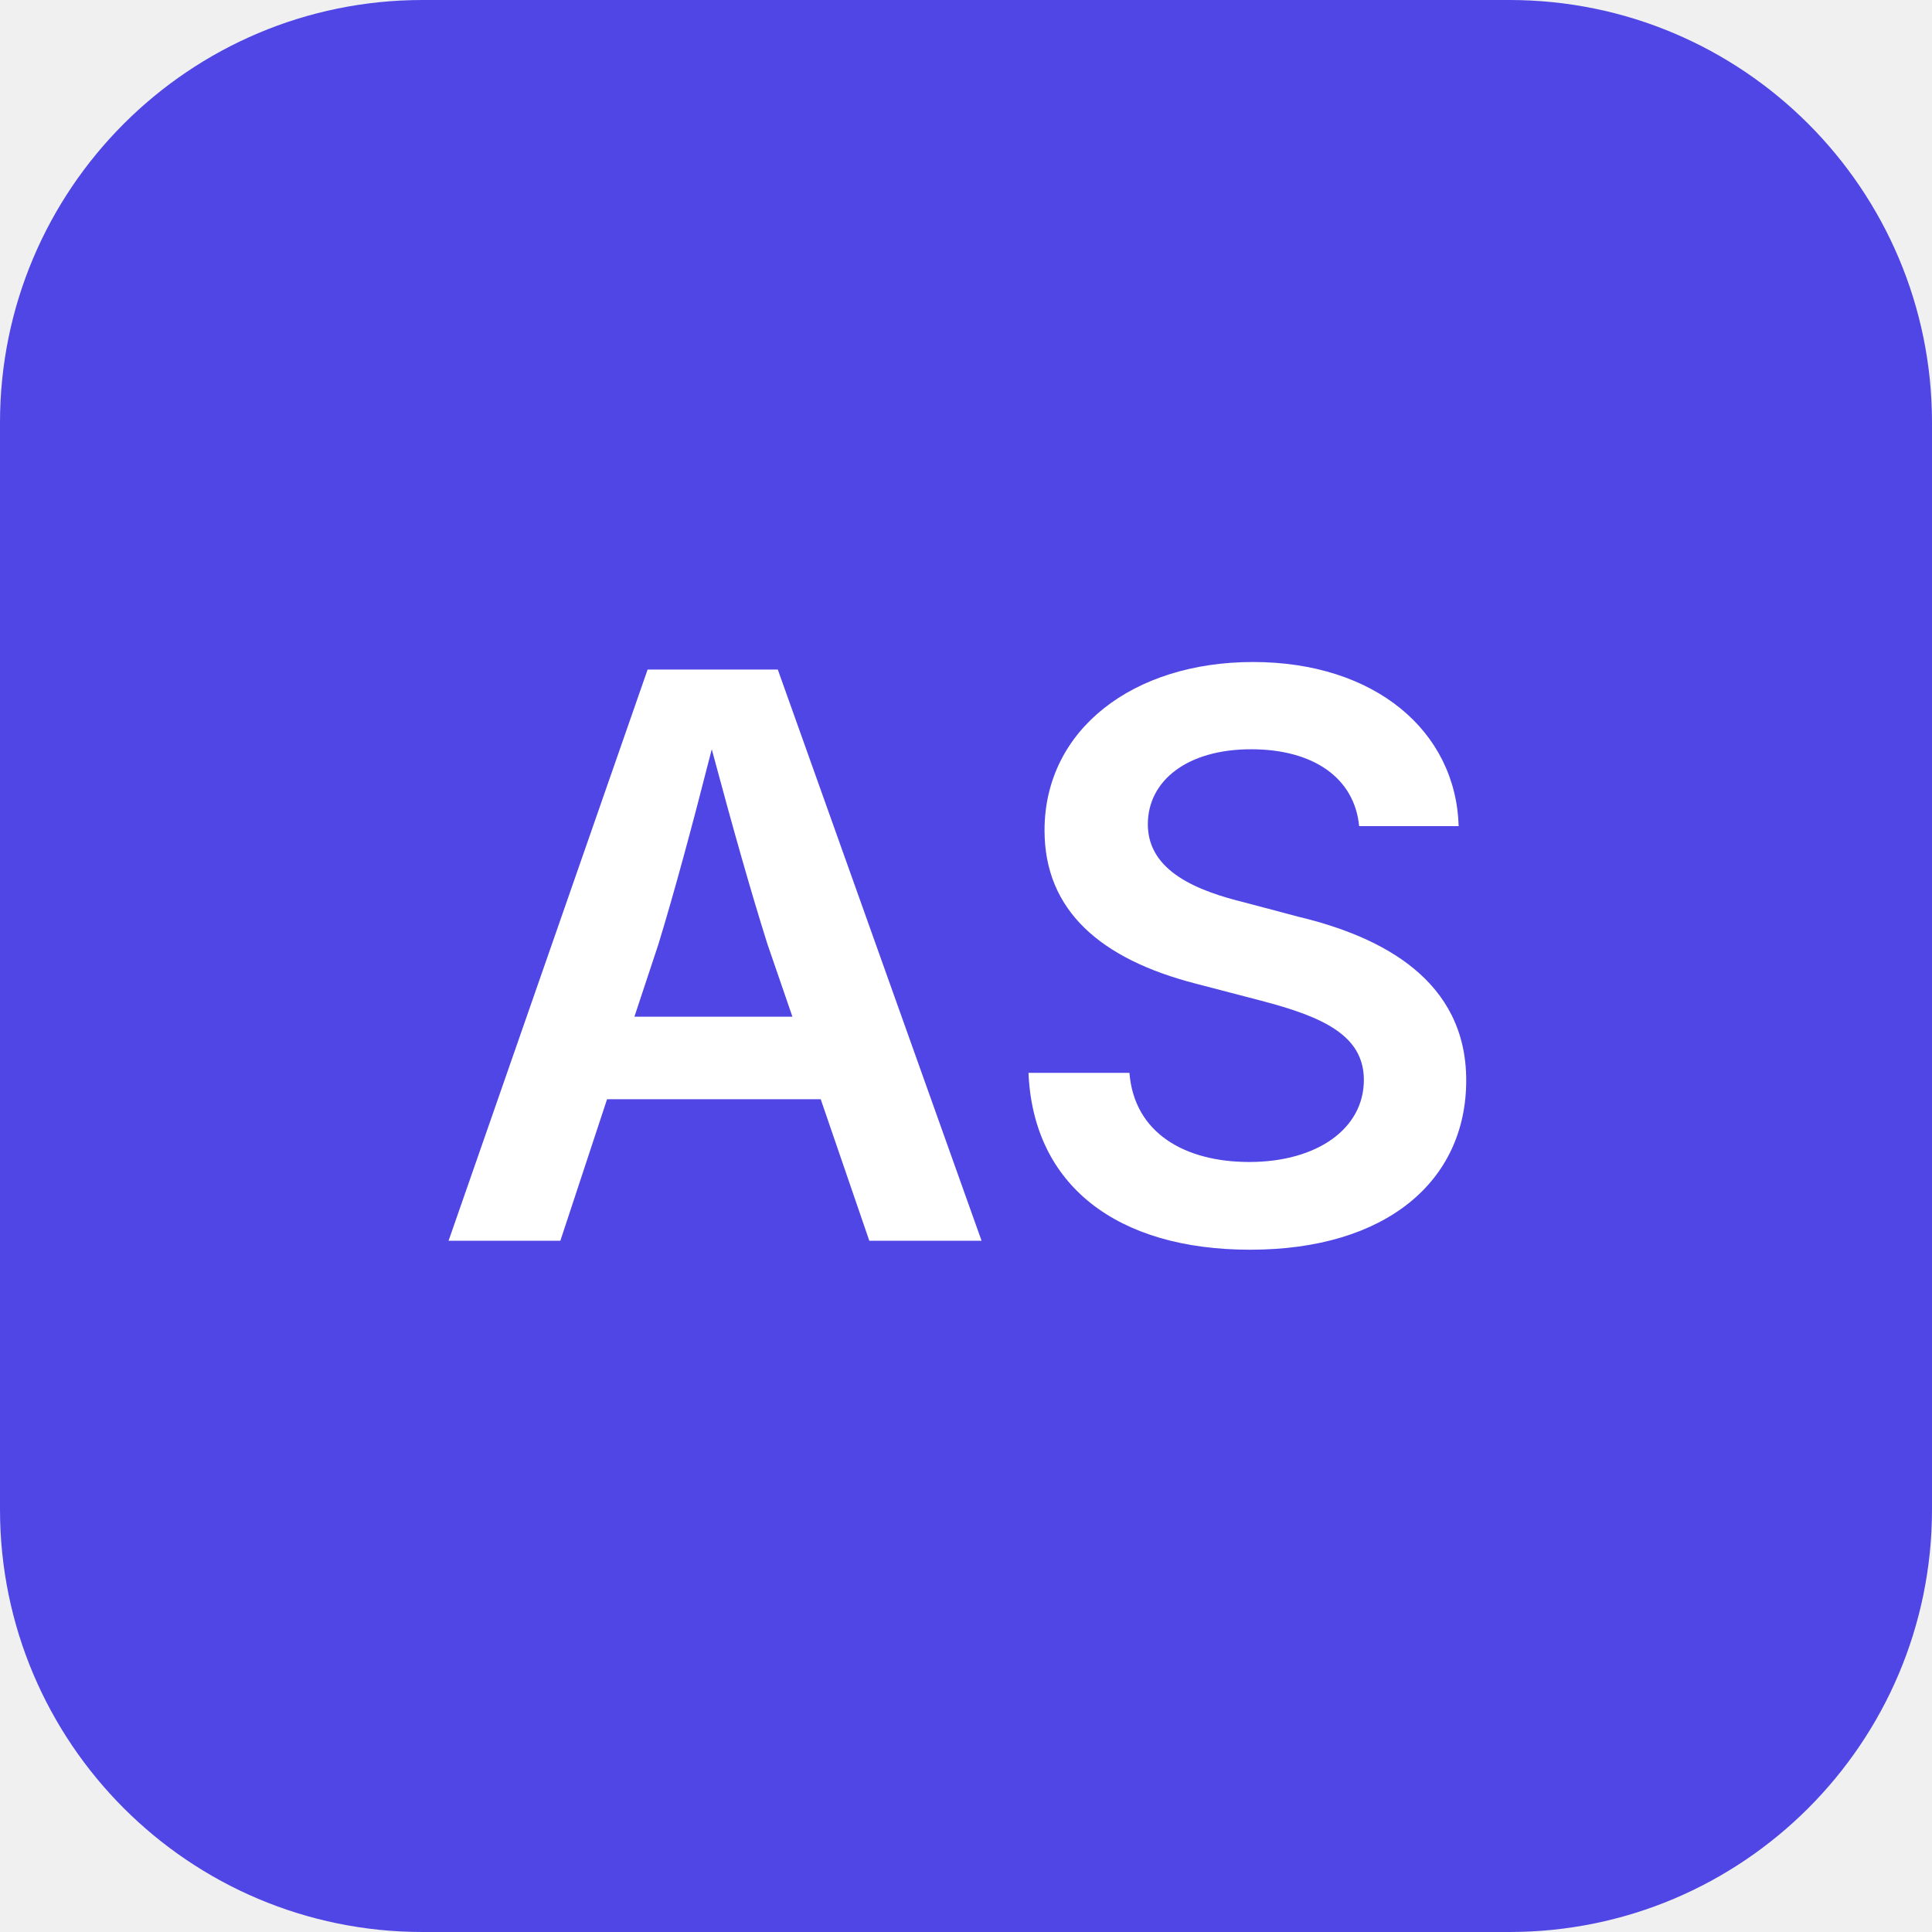
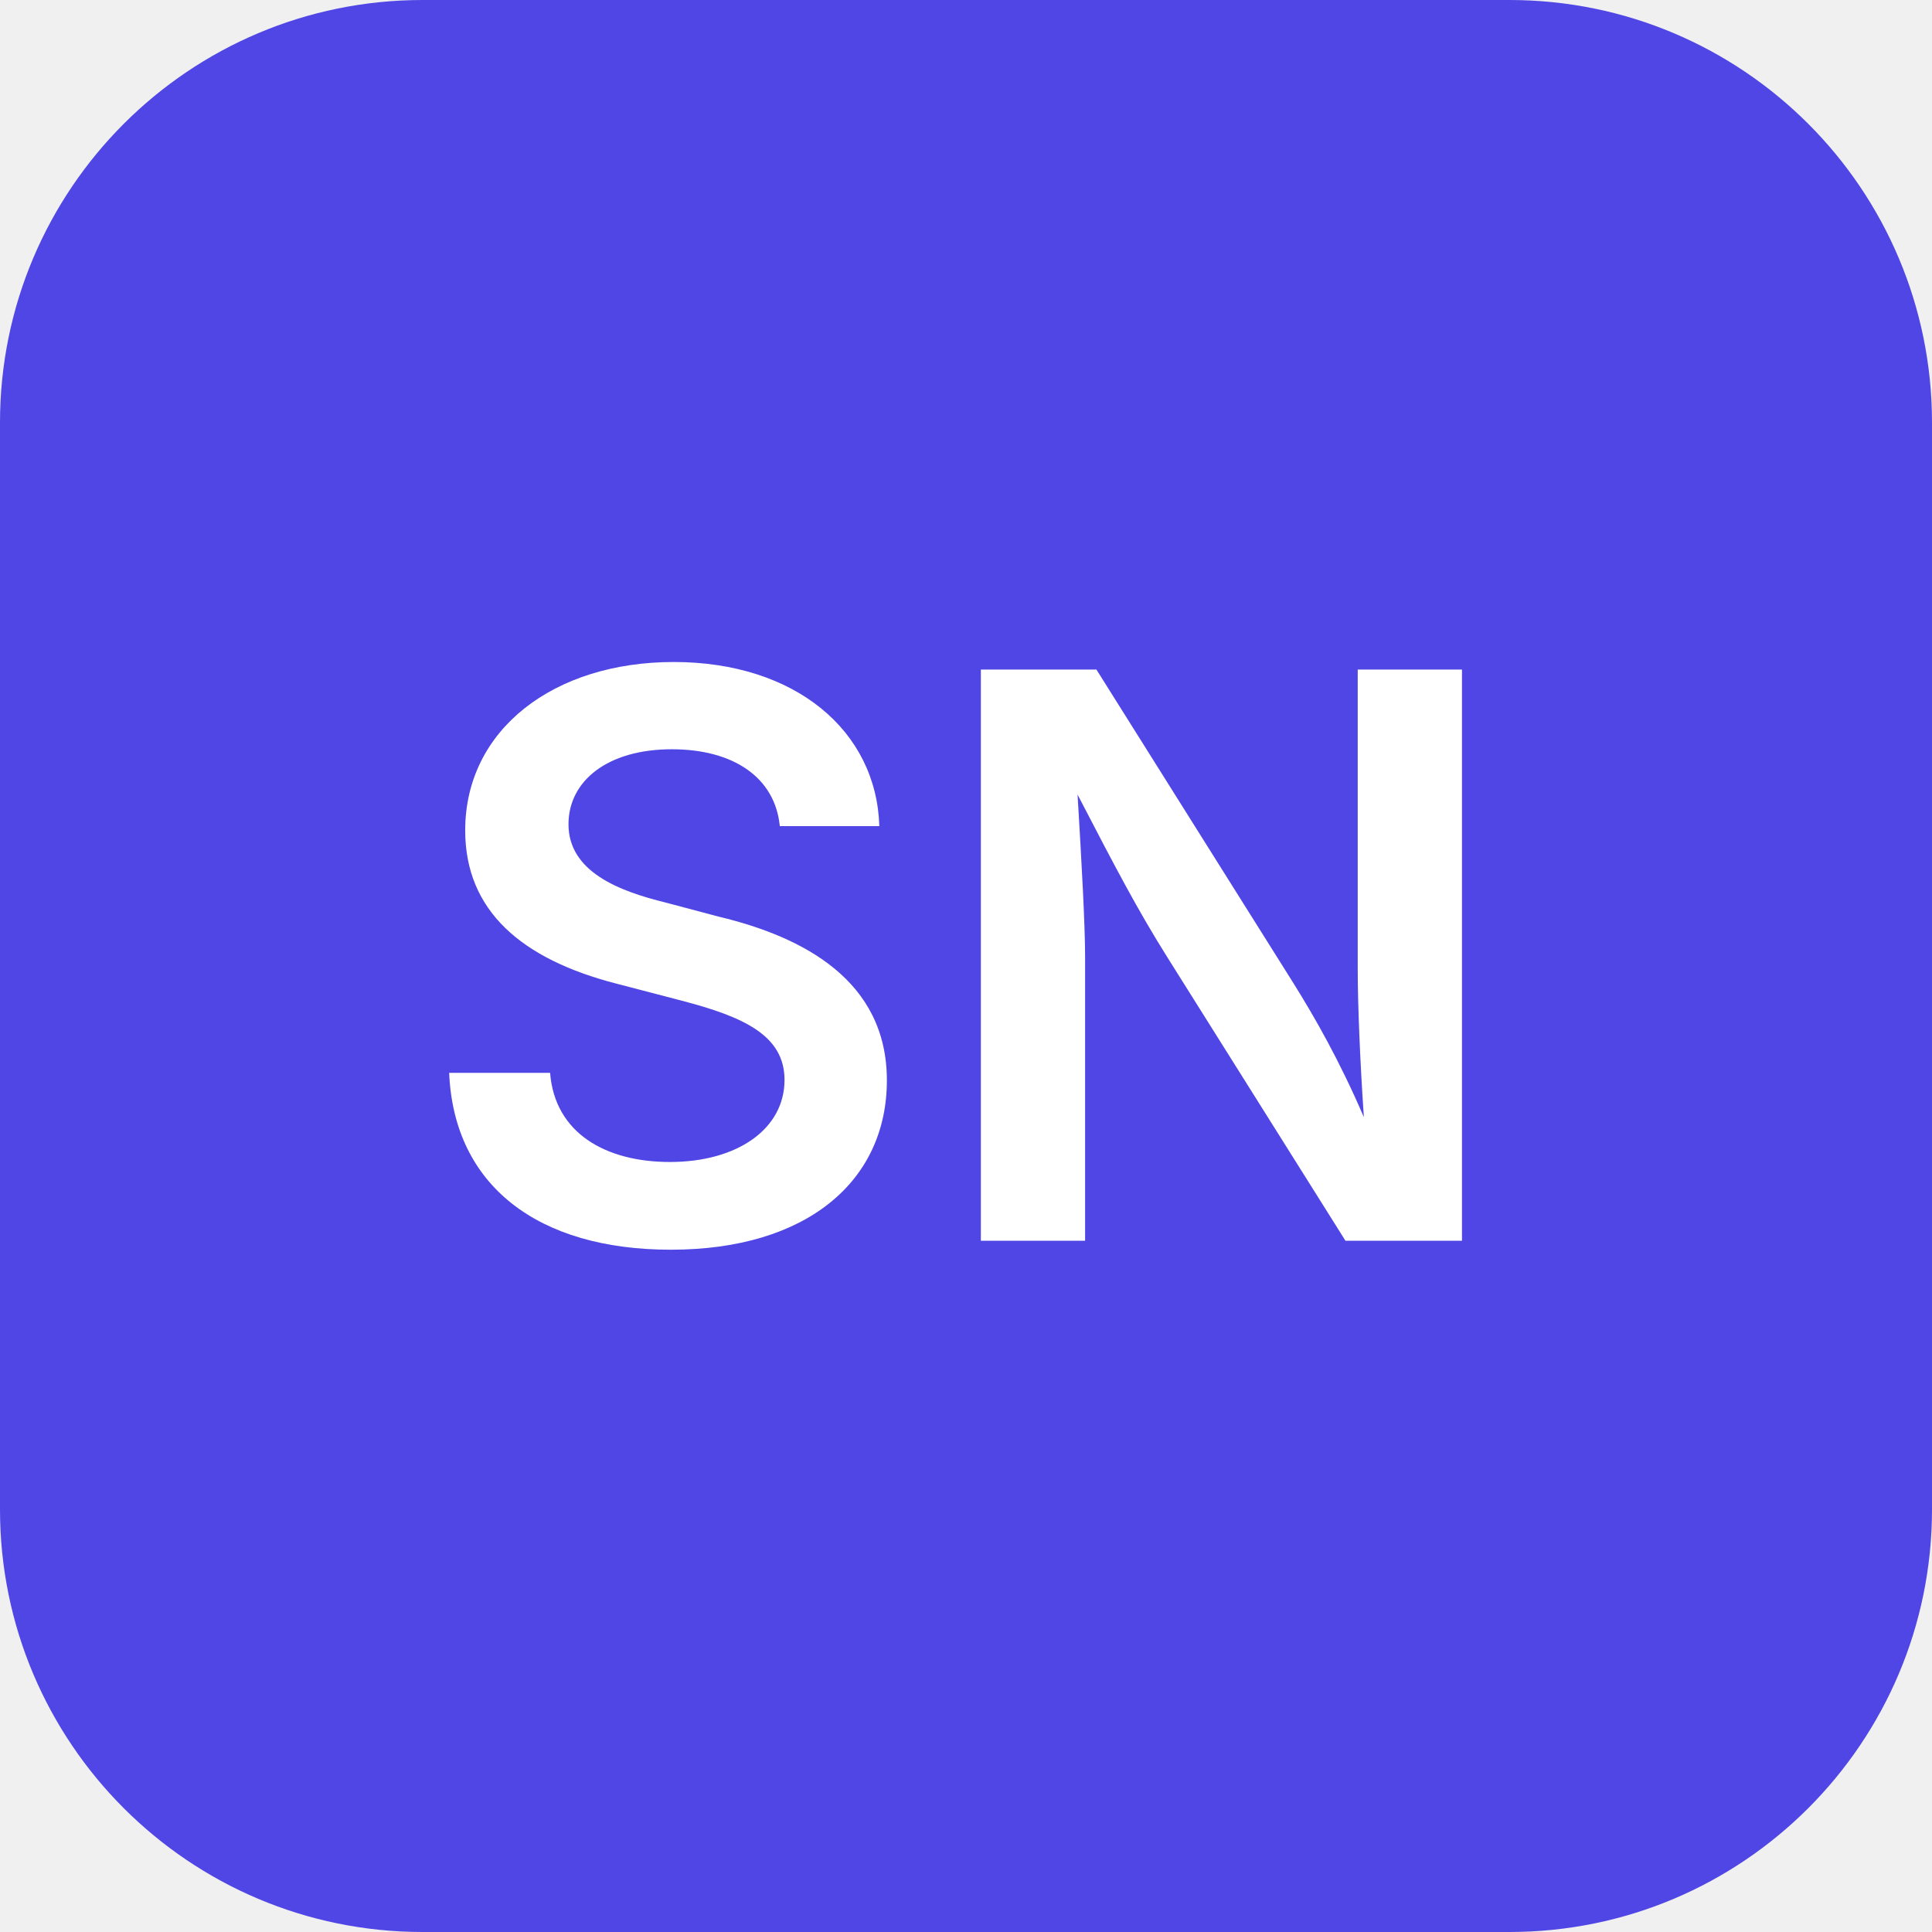
<svg xmlns="http://www.w3.org/2000/svg" viewBox="0 0 64 64">
  <rect width="64" height="64" rx="14" fill="#4f46e5" />
-   <text x="32" y="32" dy="0.35em" text-anchor="middle" font-family="ui-sans-serif, system-ui, -apple-system, sans-serif" font-size="26" font-weight="600" fill="#ffffff">AS</text>
+   <text x="32" y="32" dy="0.35em" text-anchor="middle" font-family="ui-sans-serif, system-ui, -apple-system, sans-serif" font-size="26" font-weight="600" fill="#ffffff">SN</text>
</svg>
